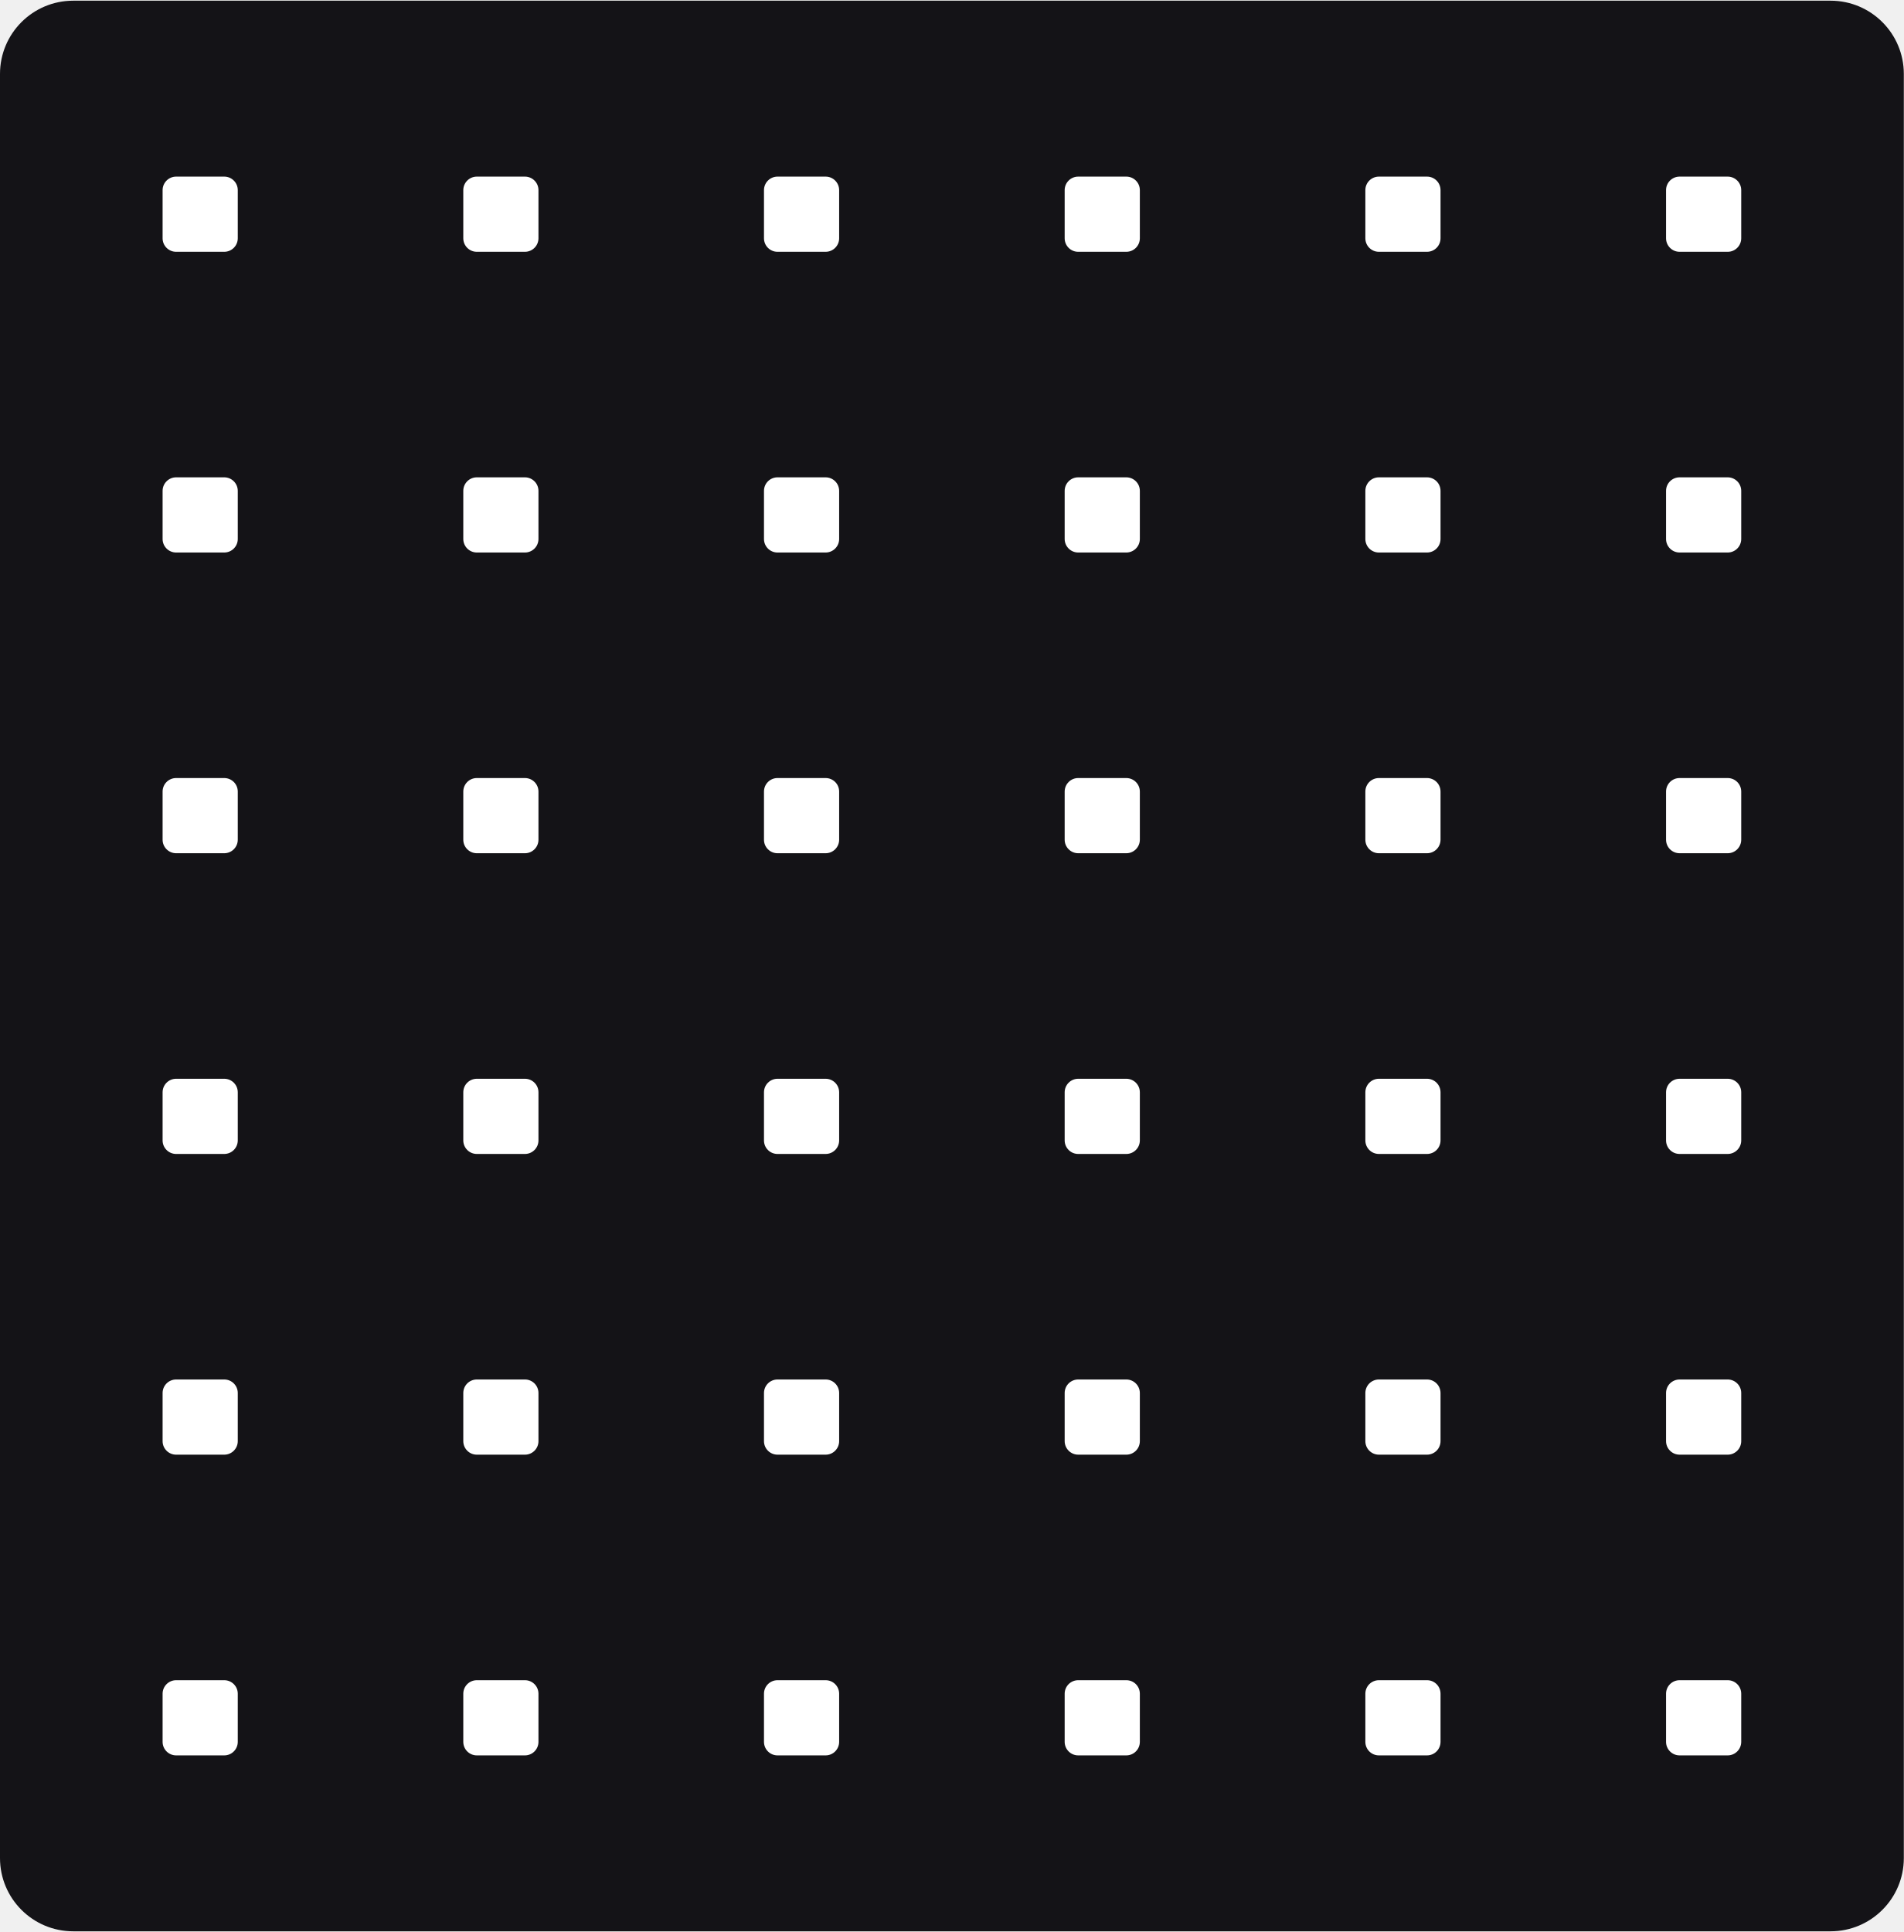
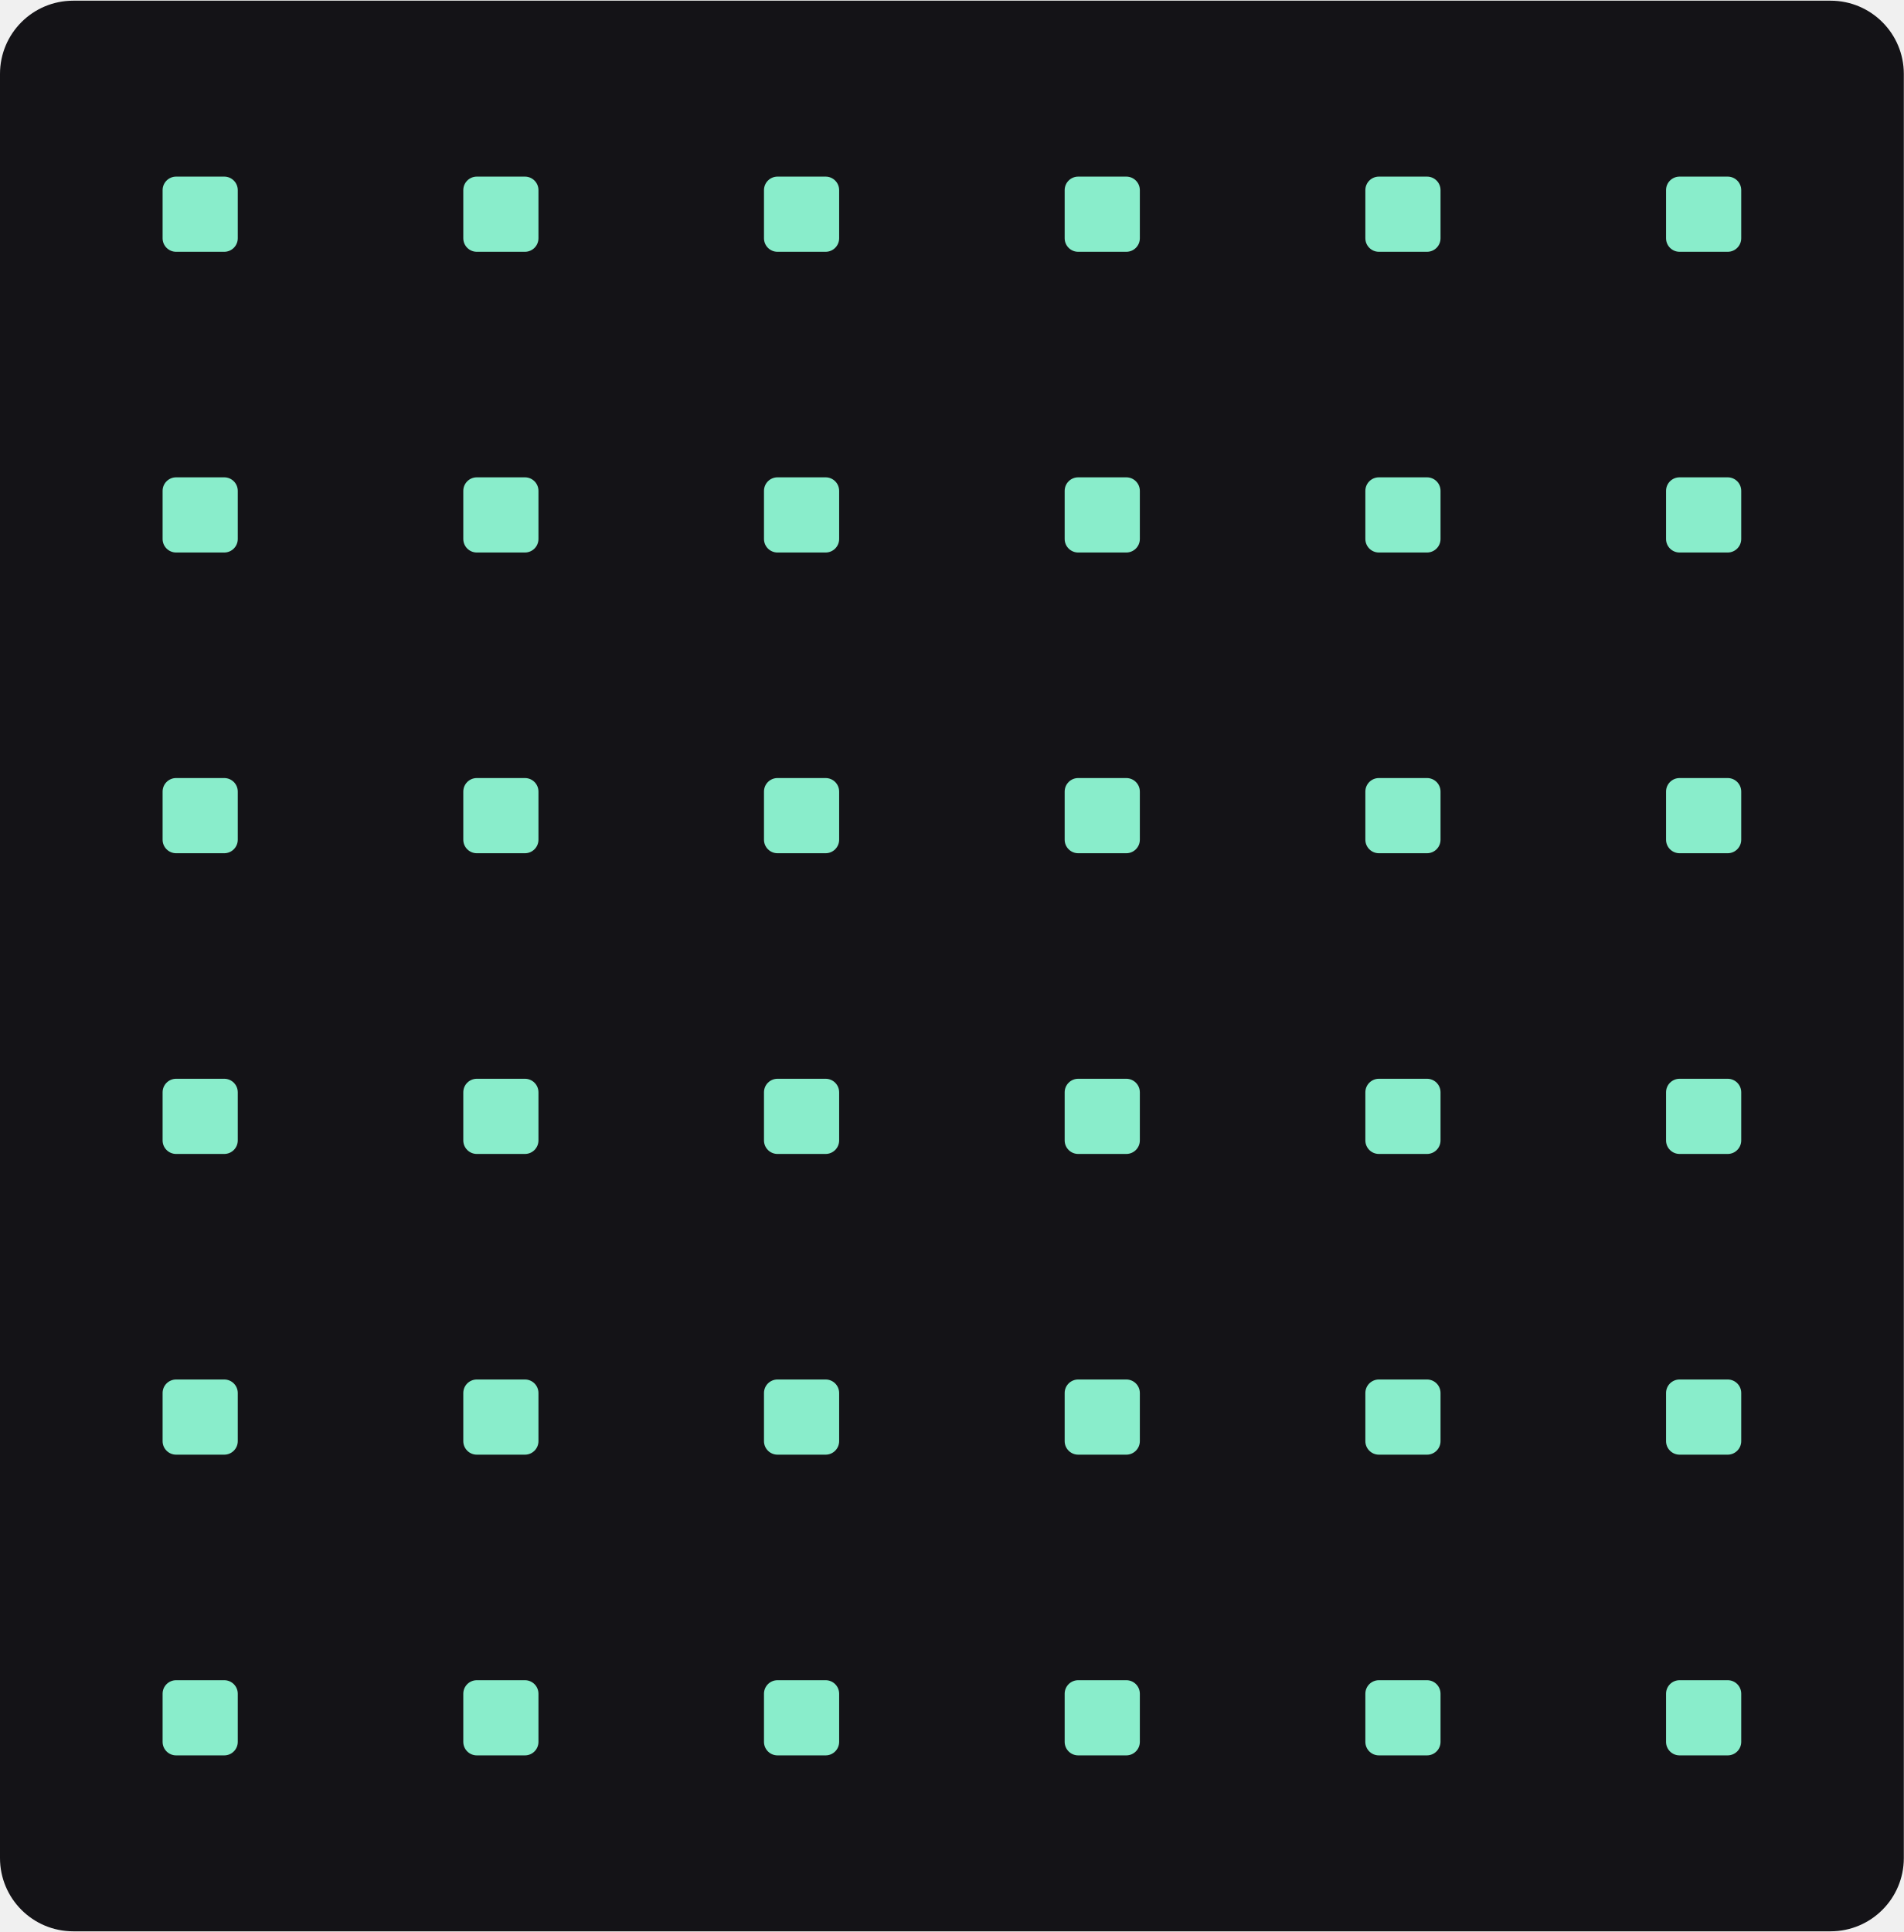
<svg xmlns="http://www.w3.org/2000/svg" viewBox="-429.11 -134.75 253.26 256.80" width="340" height="345" role="img">
  <rect x="-429.11" y="-134.75" width="253.26" height="256.80" rx="9.74" fill="#141317" />
-   <rect x="-407.48" y="88.65" width="10.00" height="10.00" rx="1.80" fill="#ffffff" fill-opacity="1.000" />
-   <rect x="-367.48" y="88.65" width="10.00" height="10.00" rx="1.80" fill="#ffffff" fill-opacity="1.000" />
-   <rect x="-327.48" y="88.65" width="10.00" height="10.00" rx="1.80" fill="#ffffff" fill-opacity="1.000" />
-   <rect x="-287.48" y="88.65" width="10.00" height="10.00" rx="1.80" fill="#ffffff" fill-opacity="1.000" />
-   <rect x="-247.48" y="88.65" width="10.00" height="10.00" rx="1.80" fill="#ffffff" fill-opacity="1.000" />
-   <rect x="-207.48" y="88.65" width="10.00" height="10.00" rx="1.80" fill="#ffffff" fill-opacity="1.000" />
-   <rect x="-407.48" y="48.65" width="10.00" height="10.00" rx="1.80" fill="#ffffff" fill-opacity="1.000" />
-   <rect x="-367.48" y="48.65" width="10.00" height="10.00" rx="1.80" fill="#ffffff" fill-opacity="1.000" />
-   <rect x="-327.48" y="48.65" width="10.00" height="10.00" rx="1.80" fill="#ffffff" fill-opacity="1.000" />
-   <rect x="-287.48" y="48.65" width="10.00" height="10.00" rx="1.80" fill="#ffffff" fill-opacity="1.000" />
-   <rect x="-247.48" y="48.65" width="10.00" height="10.00" rx="1.80" fill="#ffffff" fill-opacity="1.000" />
-   <rect x="-207.48" y="48.65" width="10.00" height="10.00" rx="1.80" fill="#ffffff" fill-opacity="1.000" />
-   <rect x="-407.48" y="8.65" width="10.00" height="10.00" rx="1.80" fill="#ffffff" fill-opacity="1.000" />
-   <rect x="-367.48" y="8.65" width="10.00" height="10.00" rx="1.80" fill="#ffffff" fill-opacity="1.000" />
-   <rect x="-327.48" y="8.65" width="10.00" height="10.00" rx="1.80" fill="#ffffff" fill-opacity="1.000" />
-   <rect x="-287.48" y="8.65" width="10.00" height="10.00" rx="1.80" fill="#ffffff" fill-opacity="1.000" />
-   <rect x="-247.48" y="8.65" width="10.00" height="10.00" rx="1.80" fill="#ffffff" fill-opacity="1.000" />
-   <rect x="-207.48" y="8.65" width="10.00" height="10.00" rx="1.80" fill="#ffffff" fill-opacity="1.000" />
-   <rect x="-407.48" y="-31.35" width="10.00" height="10.00" rx="1.80" fill="#ffffff" fill-opacity="1.000" />
-   <rect x="-367.48" y="-31.35" width="10.00" height="10.00" rx="1.80" fill="#ffffff" fill-opacity="1.000" />
-   <rect x="-327.48" y="-31.35" width="10.00" height="10.00" rx="1.80" fill="#ffffff" fill-opacity="1.000" />
-   <rect x="-287.48" y="-31.35" width="10.00" height="10.00" rx="1.80" fill="#ffffff" fill-opacity="1.000" />
-   <rect x="-247.48" y="-31.35" width="10.00" height="10.00" rx="1.80" fill="#ffffff" fill-opacity="1.000" />
-   <rect x="-207.48" y="-31.35" width="10.00" height="10.00" rx="1.80" fill="#ffffff" fill-opacity="1.000" />
-   <rect x="-407.48" y="-71.35" width="10.00" height="10.00" rx="1.80" fill="#ffffff" fill-opacity="1.000" />
-   <rect x="-367.48" y="-71.35" width="10.00" height="10.00" rx="1.80" fill="#ffffff" fill-opacity="1.000" />
-   <rect x="-327.48" y="-71.35" width="10.00" height="10.00" rx="1.80" fill="#ffffff" fill-opacity="1.000" />
-   <rect x="-287.48" y="-71.35" width="10.00" height="10.00" rx="1.80" fill="#ffffff" fill-opacity="1.000" />
-   <rect x="-247.48" y="-71.35" width="10.00" height="10.00" rx="1.80" fill="#ffffff" fill-opacity="1.000" />
-   <rect x="-207.48" y="-71.35" width="10.00" height="10.00" rx="1.80" fill="#ffffff" fill-opacity="1.000" />
-   <rect x="-407.48" y="-111.35" width="10.00" height="10.00" rx="1.80" fill="#ffffff" fill-opacity="1.000" />
-   <rect x="-367.48" y="-111.35" width="10.00" height="10.00" rx="1.80" fill="#ffffff" fill-opacity="1.000" />
-   <rect x="-327.48" y="-111.35" width="10.00" height="10.00" rx="1.80" fill="#ffffff" fill-opacity="1.000" />
-   <rect x="-287.48" y="-111.35" width="10.00" height="10.00" rx="1.80" fill="#ffffff" fill-opacity="1.000" />
-   <rect x="-247.48" y="-111.35" width="10.00" height="10.00" rx="1.80" fill="#ffffff" fill-opacity="1.000" />
-   <rect x="-207.48" y="-111.35" width="10.00" height="10.00" rx="1.80" fill="#ffffff" fill-opacity="1.000" />
+   <rect x="-407.48" y="88.65" width="10.00" height="10.00" rx="1.80" fill="#89edcb" fill-opacity="1.000" />
+   <rect x="-367.48" y="88.65" width="10.00" height="10.00" rx="1.80" fill="#89edcb" fill-opacity="1.000" />
+   <rect x="-327.48" y="88.65" width="10.00" height="10.00" rx="1.80" fill="#89edcb" fill-opacity="1.000" />
+   <rect x="-287.48" y="88.65" width="10.00" height="10.00" rx="1.80" fill="#89edcb" fill-opacity="1.000" />
+   <rect x="-247.48" y="88.65" width="10.00" height="10.00" rx="1.80" fill="#89edcb" fill-opacity="1.000" />
+   <rect x="-207.48" y="88.65" width="10.00" height="10.00" rx="1.80" fill="#89edcb" fill-opacity="1.000" />
+   <rect x="-407.48" y="48.65" width="10.00" height="10.00" rx="1.80" fill="#89edcb" fill-opacity="1.000" />
+   <rect x="-367.48" y="48.65" width="10.00" height="10.00" rx="1.80" fill="#89edcb" fill-opacity="1.000" />
+   <rect x="-327.48" y="48.65" width="10.00" height="10.00" rx="1.80" fill="#89edcb" fill-opacity="1.000" />
+   <rect x="-287.48" y="48.65" width="10.00" height="10.00" rx="1.80" fill="#89edcb" fill-opacity="1.000" />
+   <rect x="-247.48" y="48.65" width="10.00" height="10.00" rx="1.80" fill="#89edcb" fill-opacity="1.000" />
+   <rect x="-207.48" y="48.65" width="10.00" height="10.00" rx="1.80" fill="#89edcb" fill-opacity="1.000" />
+   <rect x="-407.48" y="8.65" width="10.00" height="10.00" rx="1.80" fill="#89edcb" fill-opacity="1.000" />
+   <rect x="-367.48" y="8.65" width="10.00" height="10.00" rx="1.80" fill="#89edcb" fill-opacity="1.000" />
+   <rect x="-327.48" y="8.65" width="10.00" height="10.00" rx="1.80" fill="#89edcb" fill-opacity="1.000" />
+   <rect x="-287.48" y="8.65" width="10.00" height="10.00" rx="1.80" fill="#89edcb" fill-opacity="1.000" />
+   <rect x="-247.48" y="8.65" width="10.00" height="10.00" rx="1.80" fill="#89edcb" fill-opacity="1.000" />
+   <rect x="-207.48" y="8.65" width="10.00" height="10.00" rx="1.80" fill="#89edcb" fill-opacity="1.000" />
+   <rect x="-407.48" y="-31.35" width="10.00" height="10.00" rx="1.80" fill="#89edcb" fill-opacity="1.000" />
+   <rect x="-367.48" y="-31.35" width="10.00" height="10.00" rx="1.80" fill="#89edcb" fill-opacity="1.000" />
+   <rect x="-327.48" y="-31.35" width="10.00" height="10.00" rx="1.80" fill="#89edcb" fill-opacity="1.000" />
+   <rect x="-287.48" y="-31.35" width="10.00" height="10.00" rx="1.80" fill="#89edcb" fill-opacity="1.000" />
+   <rect x="-247.48" y="-31.35" width="10.00" height="10.00" rx="1.80" fill="#89edcb" fill-opacity="1.000" />
+   <rect x="-207.48" y="-31.35" width="10.00" height="10.00" rx="1.80" fill="#89edcb" fill-opacity="1.000" />
+   <rect x="-407.48" y="-71.35" width="10.00" height="10.00" rx="1.80" fill="#89edcb" fill-opacity="1.000" />
+   <rect x="-367.48" y="-71.35" width="10.00" height="10.00" rx="1.80" fill="#89edcb" fill-opacity="1.000" />
+   <rect x="-327.48" y="-71.35" width="10.00" height="10.00" rx="1.80" fill="#89edcb" fill-opacity="1.000" />
+   <rect x="-287.48" y="-71.35" width="10.00" height="10.00" rx="1.80" fill="#89edcb" fill-opacity="1.000" />
+   <rect x="-247.48" y="-71.35" width="10.00" height="10.00" rx="1.80" fill="#89edcb" fill-opacity="1.000" />
+   <rect x="-207.48" y="-71.35" width="10.00" height="10.00" rx="1.80" fill="#89edcb" fill-opacity="1.000" />
+   <rect x="-407.48" y="-111.35" width="10.00" height="10.00" rx="1.80" fill="#89edcb" fill-opacity="1.000" />
+   <rect x="-367.48" y="-111.35" width="10.00" height="10.00" rx="1.80" fill="#89edcb" fill-opacity="1.000" />
+   <rect x="-327.48" y="-111.35" width="10.00" height="10.00" rx="1.80" fill="#89edcb" fill-opacity="1.000" />
+   <rect x="-287.48" y="-111.35" width="10.00" height="10.00" rx="1.80" fill="#89edcb" fill-opacity="1.000" />
+   <rect x="-247.48" y="-111.35" width="10.00" height="10.00" rx="1.80" fill="#89edcb" fill-opacity="1.000" />
+   <rect x="-207.48" y="-111.35" width="10.00" height="10.00" rx="1.80" fill="#89edcb" fill-opacity="1.000" />
</svg>
